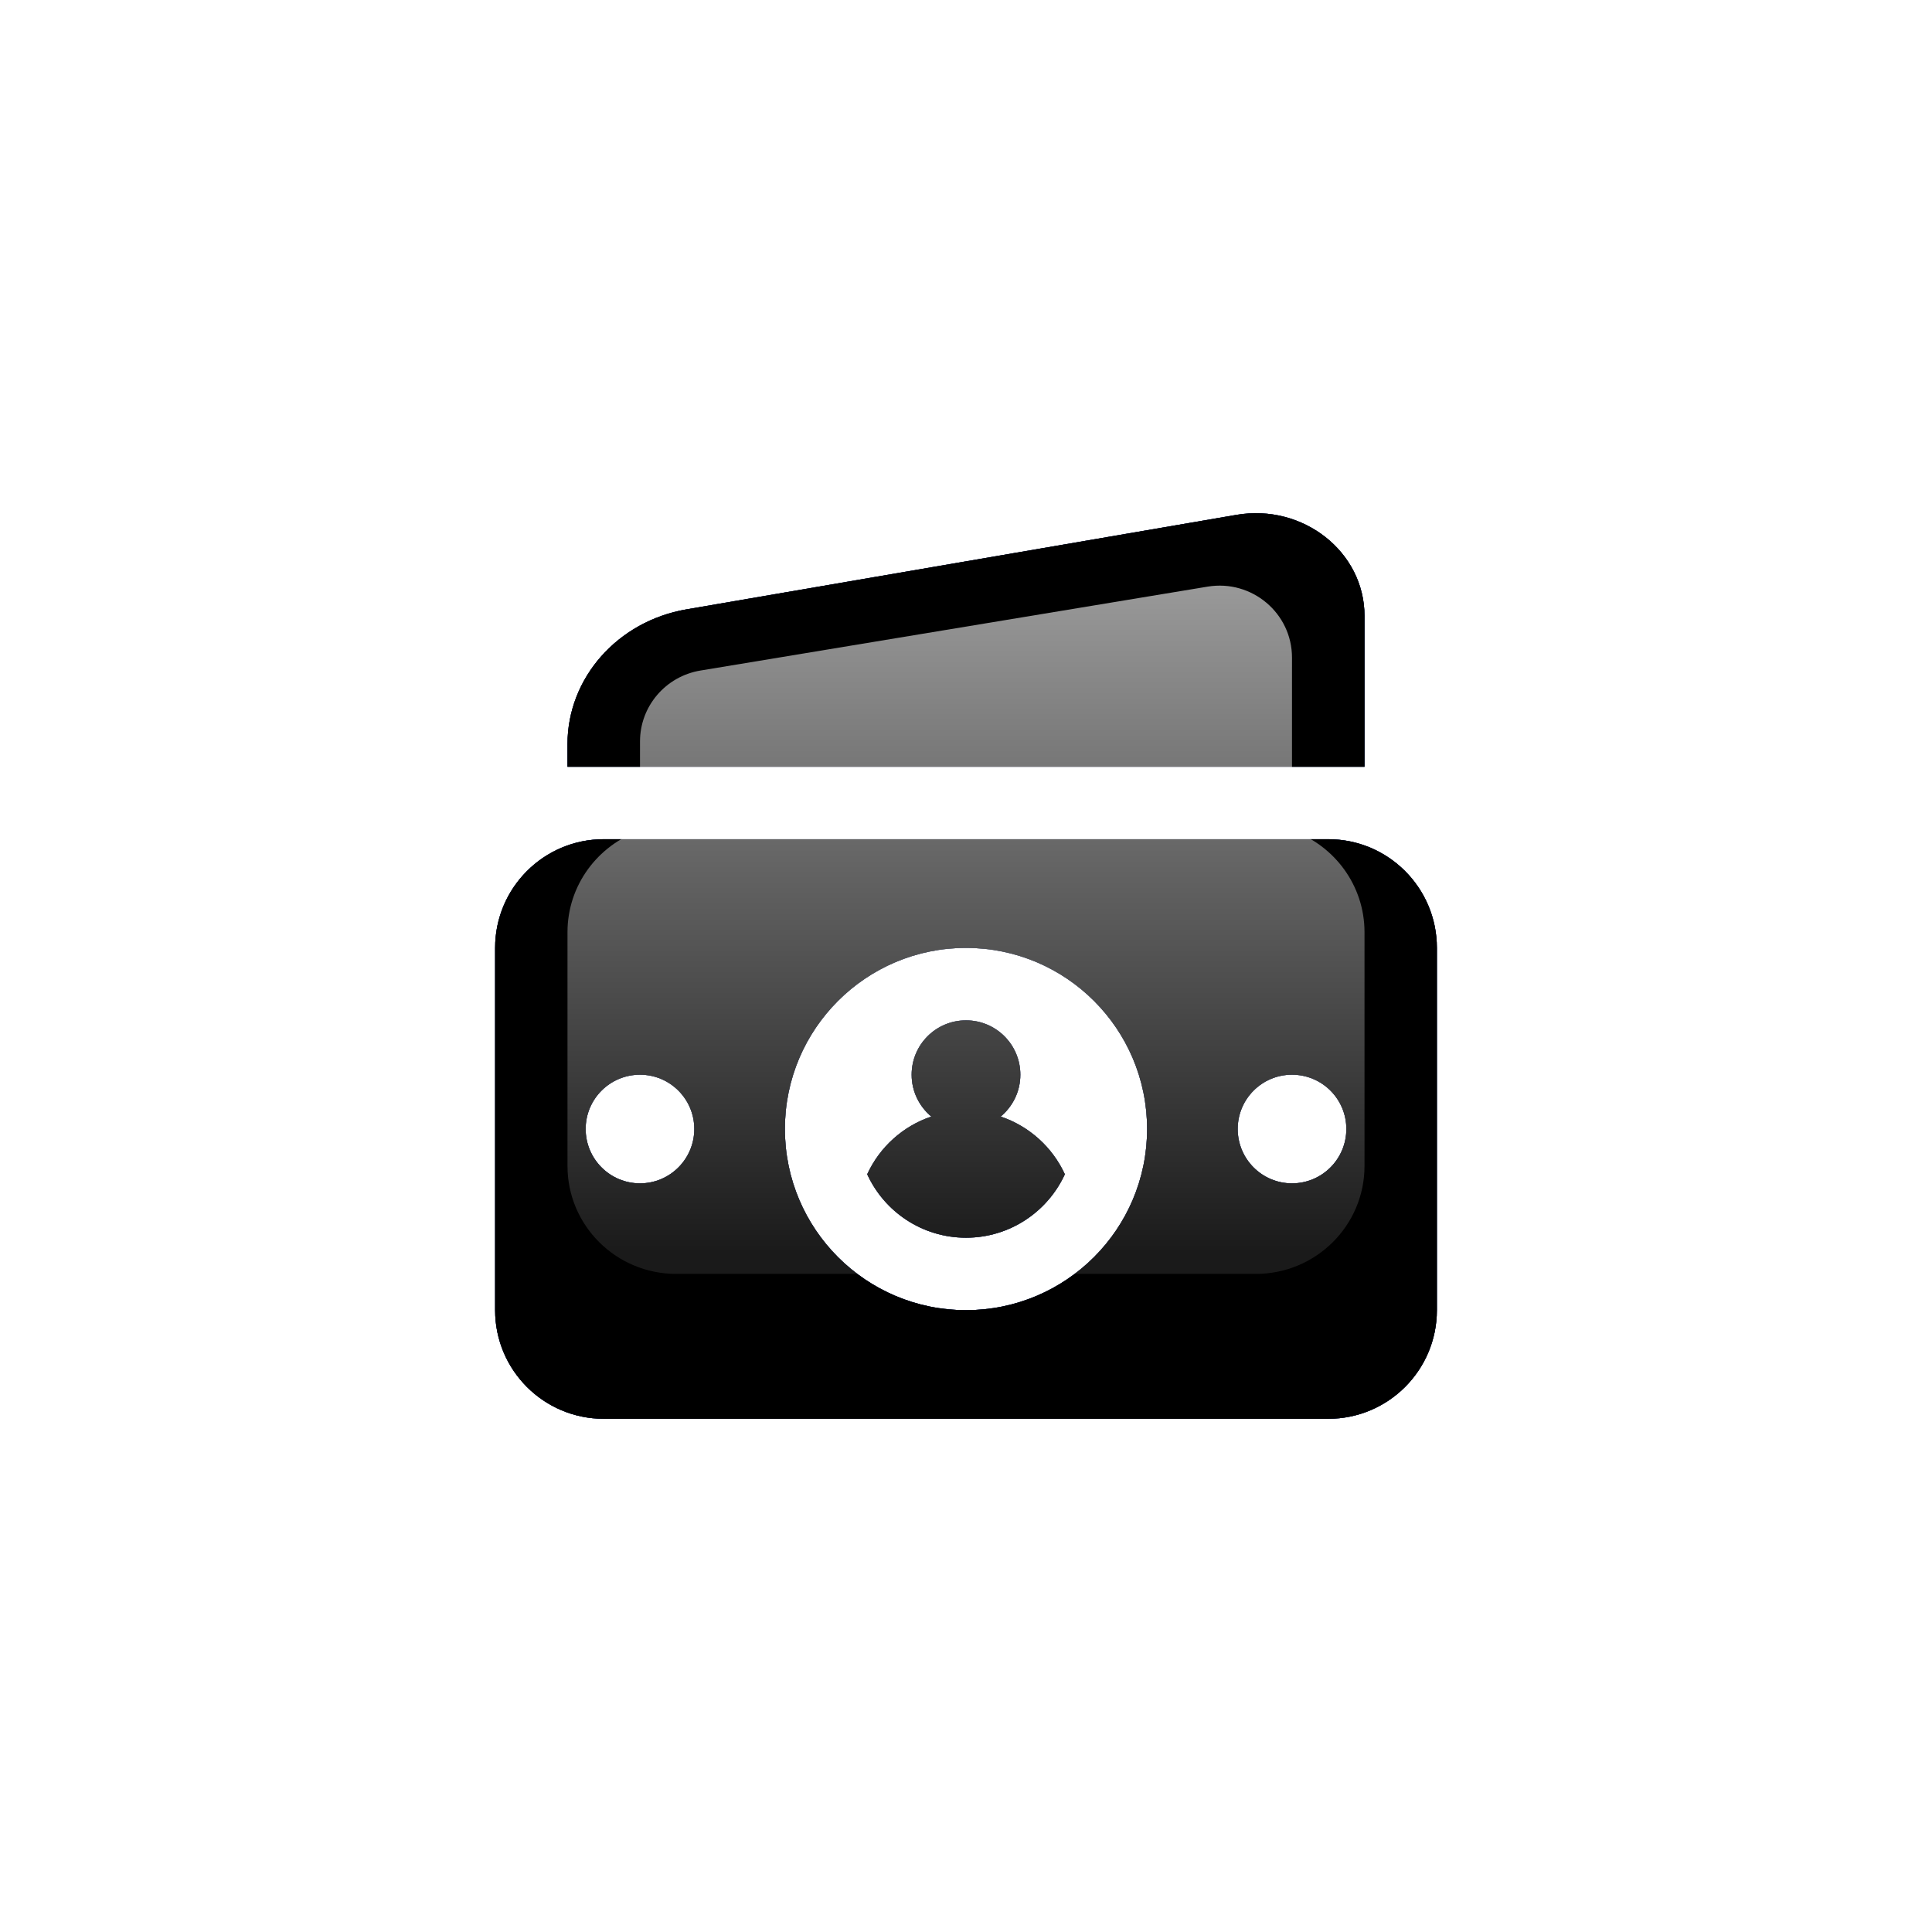
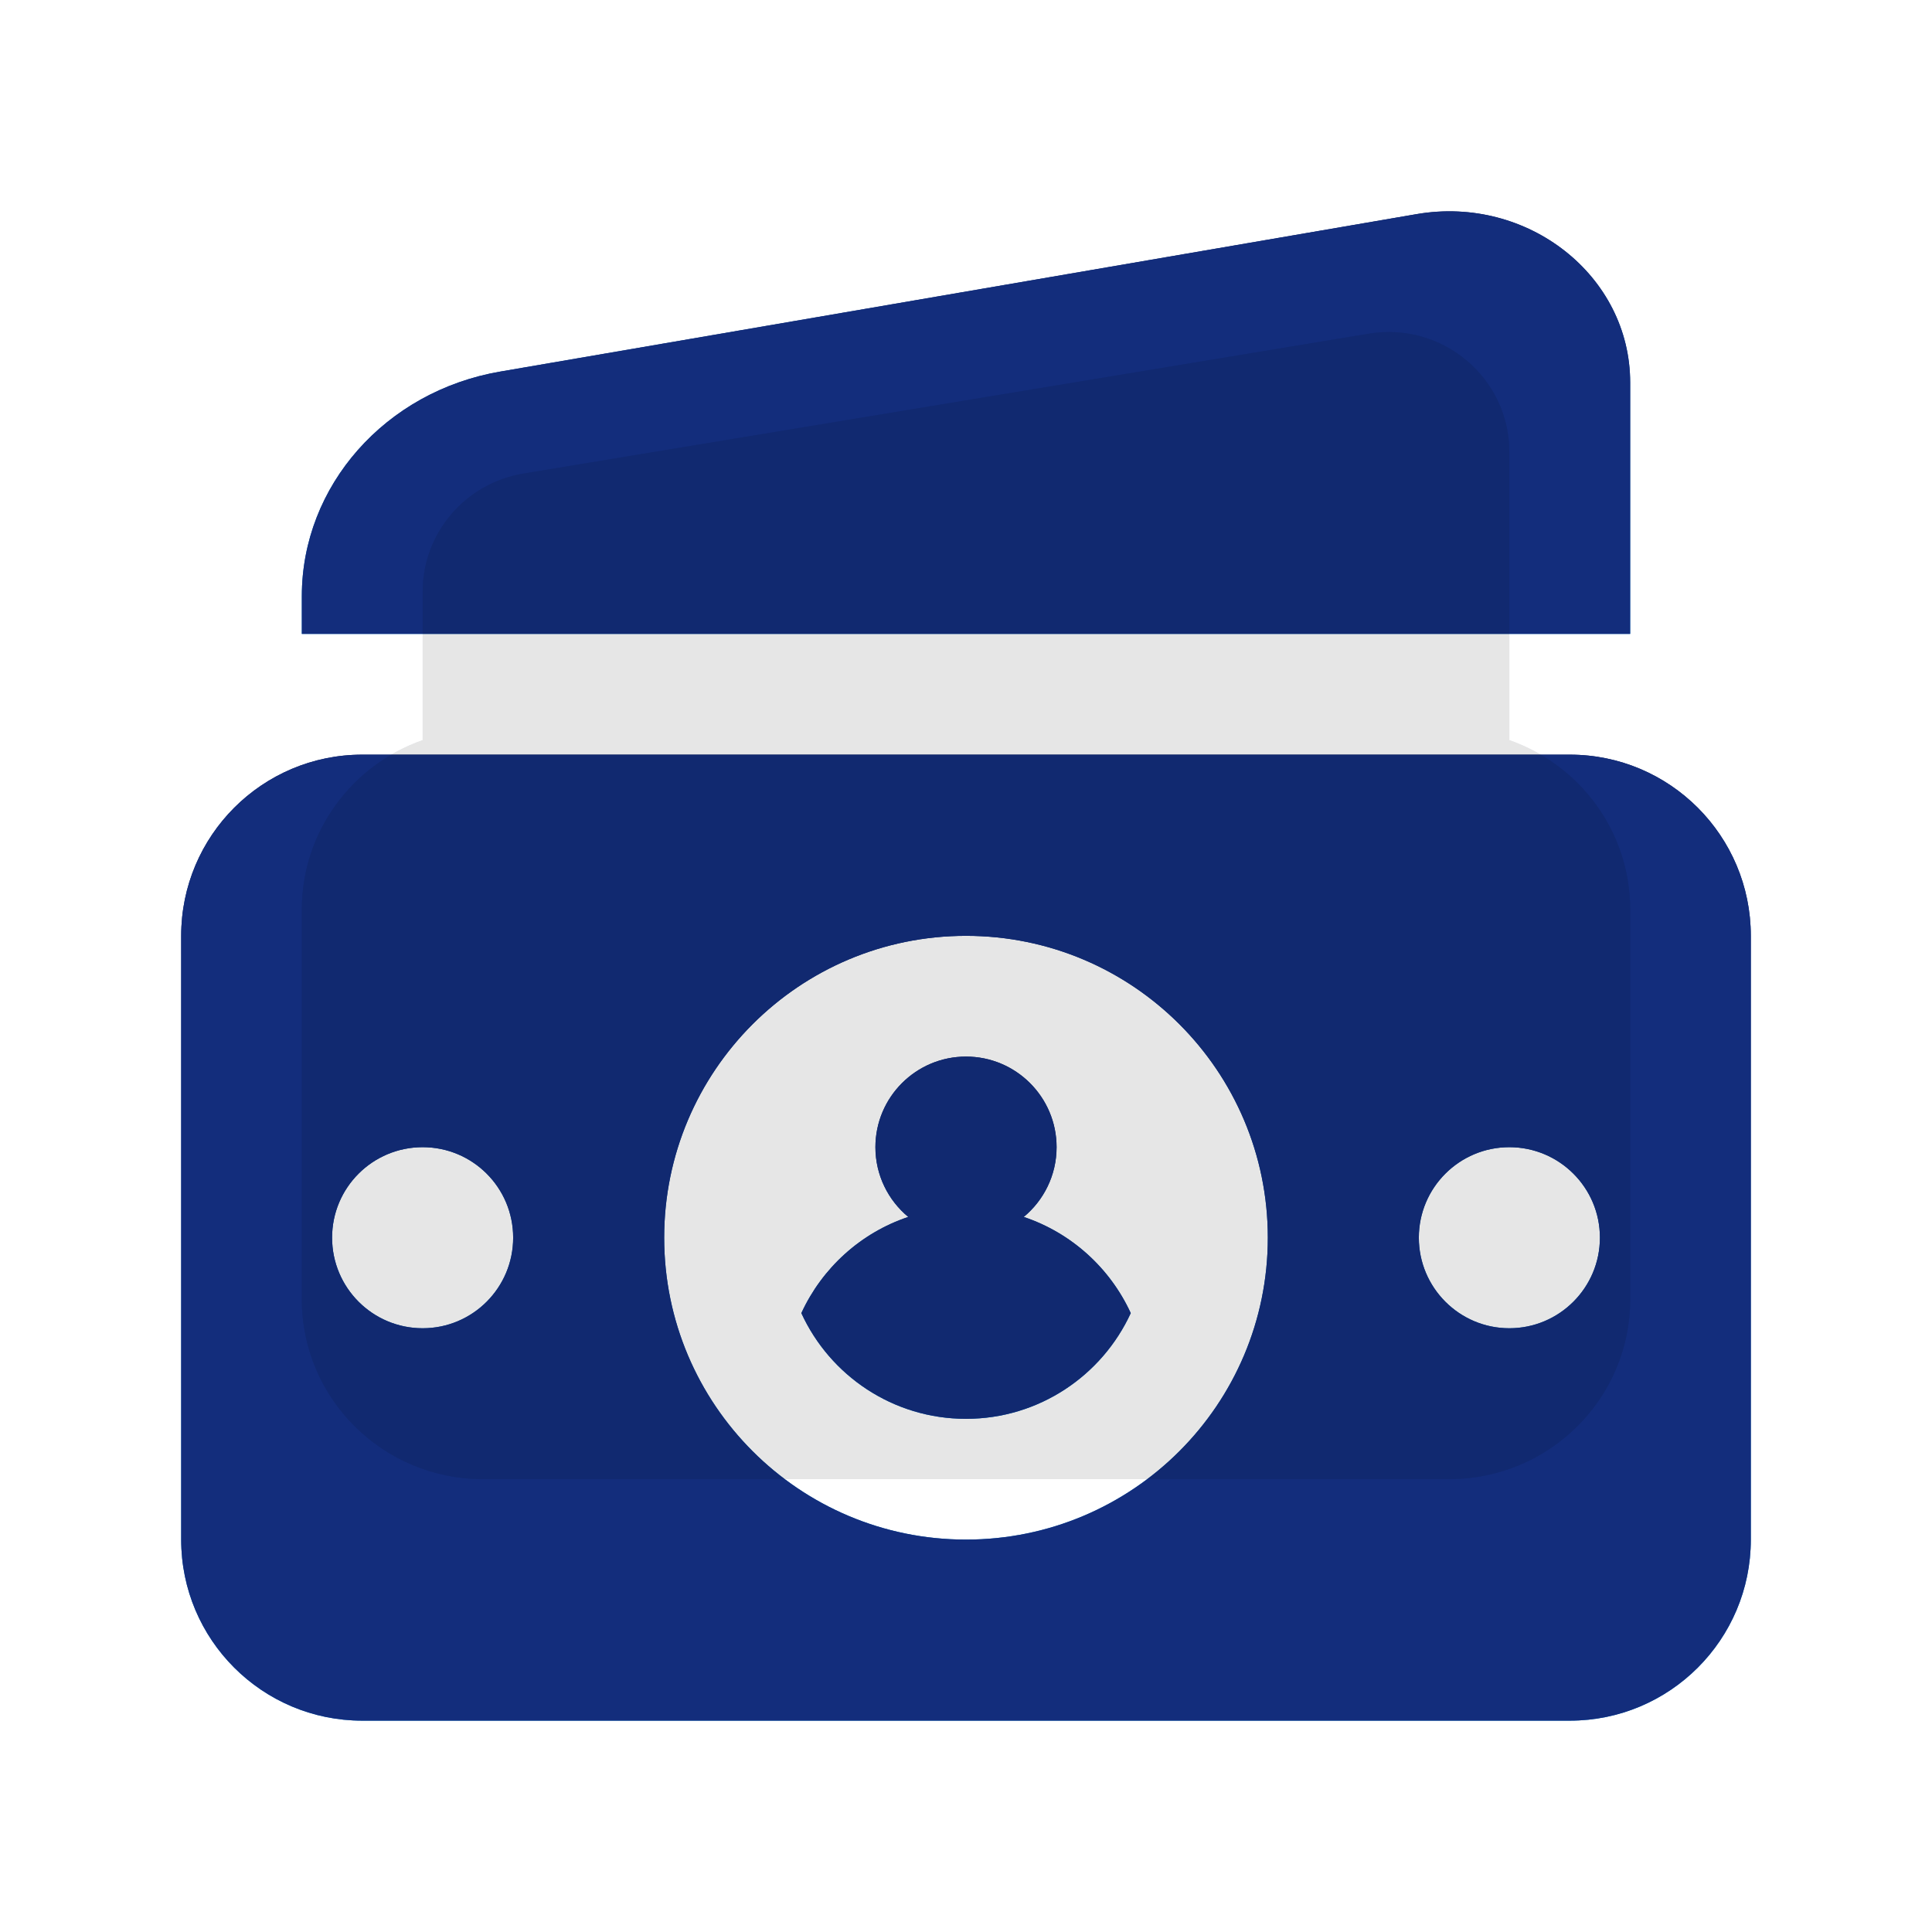
- <svg xmlns="http://www.w3.org/2000/svg" width="30" height="30" viewBox="0 0 30 30" fill="none">
-   <path fill-rule="evenodd" clip-rule="evenodd" d="M7.688 20.344V14.719C7.688 13.787 8.443 13.031 9.375 13.031H20.625C21.557 13.031 22.312 13.787 22.312 14.719V20.344C22.312 21.276 21.557 22.031 20.625 22.031H9.375C8.443 22.031 7.688 21.276 7.688 20.344ZM9.938 18.375C10.403 18.375 10.781 17.997 10.781 17.531C10.781 17.065 10.403 16.688 9.938 16.688C9.472 16.688 9.094 17.065 9.094 17.531C9.094 17.997 9.472 18.375 9.938 18.375ZM20.062 18.375C20.529 18.375 20.906 17.997 20.906 17.531C20.906 17.065 20.529 16.688 20.062 16.688C19.596 16.688 19.219 17.065 19.219 17.531C19.219 17.997 19.596 18.375 20.062 18.375ZM15 20.344C16.553 20.344 17.812 19.084 17.812 17.531C17.812 15.978 16.553 14.719 15 14.719C13.447 14.719 12.188 15.978 12.188 17.531C12.188 19.084 13.447 20.344 15 20.344Z" fill="#040E2C" />
-   <path fill-rule="evenodd" clip-rule="evenodd" d="M7.688 20.344V14.719C7.688 13.787 8.443 13.031 9.375 13.031H20.625C21.557 13.031 22.312 13.787 22.312 14.719V20.344C22.312 21.276 21.557 22.031 20.625 22.031H9.375C8.443 22.031 7.688 21.276 7.688 20.344ZM9.938 18.375C10.403 18.375 10.781 17.997 10.781 17.531C10.781 17.065 10.403 16.688 9.938 16.688C9.472 16.688 9.094 17.065 9.094 17.531C9.094 17.997 9.472 18.375 9.938 18.375ZM20.062 18.375C20.529 18.375 20.906 17.997 20.906 17.531C20.906 17.065 20.529 16.688 20.062 16.688C19.596 16.688 19.219 17.065 19.219 17.531C19.219 17.997 19.596 18.375 20.062 18.375ZM15 20.344C16.553 20.344 17.812 19.084 17.812 17.531C17.812 15.978 16.553 14.719 15 14.719C13.447 14.719 12.188 15.978 12.188 17.531C12.188 19.084 13.447 20.344 15 20.344Z" fill="#0F215C" />
-   <path fill-rule="evenodd" clip-rule="evenodd" d="M7.688 20.344V14.719C7.688 13.787 8.443 13.031 9.375 13.031H20.625C21.557 13.031 22.312 13.787 22.312 14.719V20.344C22.312 21.276 21.557 22.031 20.625 22.031H9.375C8.443 22.031 7.688 21.276 7.688 20.344ZM9.938 18.375C10.403 18.375 10.781 17.997 10.781 17.531C10.781 17.065 10.403 16.688 9.938 16.688C9.472 16.688 9.094 17.065 9.094 17.531C9.094 17.997 9.472 18.375 9.938 18.375ZM20.062 18.375C20.529 18.375 20.906 17.997 20.906 17.531C20.906 17.065 20.529 16.688 20.062 16.688C19.596 16.688 19.219 17.065 19.219 17.531C19.219 17.997 19.596 18.375 20.062 18.375ZM15 20.344C16.553 20.344 17.812 19.084 17.812 17.531C17.812 15.978 16.553 14.719 15 14.719C13.447 14.719 12.188 15.978 12.188 17.531C12.188 19.084 13.447 20.344 15 20.344Z" fill="black" />
-   <path d="M21.188 9.564V11.906H8.812V11.555C8.812 10.527 9.59 9.646 10.66 9.462L19.198 7.995C20.234 7.817 21.188 8.569 21.188 9.564Z" fill="#040E2C" />
-   <path d="M21.188 9.564V11.906H8.812V11.555C8.812 10.527 9.59 9.646 10.66 9.462L19.198 7.995C20.234 7.817 21.188 8.569 21.188 9.564Z" fill="#0F215C" />
-   <path d="M21.188 9.564V11.906H8.812V11.555C8.812 10.527 9.59 9.646 10.66 9.462L19.198 7.995C20.234 7.817 21.188 8.569 21.188 9.564Z" fill="black" />
-   <path d="M15.538 17.338C15.725 17.183 15.844 16.949 15.844 16.688C15.844 16.221 15.466 15.844 15 15.844C14.534 15.844 14.156 16.221 14.156 16.688C14.156 16.949 14.275 17.183 14.462 17.338C14.019 17.486 13.659 17.814 13.466 18.234C13.732 18.815 14.319 19.219 15 19.219C15.681 19.219 16.268 18.815 16.535 18.234C16.342 17.814 15.981 17.486 15.538 17.338Z" fill="#040E2C" />
-   <path d="M15.538 17.338C15.725 17.183 15.844 16.949 15.844 16.688C15.844 16.221 15.466 15.844 15 15.844C14.534 15.844 14.156 16.221 14.156 16.688C14.156 16.949 14.275 17.183 14.462 17.338C14.019 17.486 13.659 17.814 13.466 18.234C13.732 18.815 14.319 19.219 15 19.219C15.681 19.219 16.268 18.815 16.535 18.234C16.342 17.814 15.981 17.486 15.538 17.338Z" fill="#0F215C" />
-   <path d="M15.538 17.338C15.725 17.183 15.844 16.949 15.844 16.688C15.844 16.221 15.466 15.844 15 15.844C14.534 15.844 14.156 16.221 14.156 16.688C14.156 16.949 14.275 17.183 14.462 17.338C14.019 17.486 13.659 17.814 13.466 18.234C13.732 18.815 14.319 19.219 15 19.219C15.681 19.219 16.268 18.815 16.535 18.234C16.342 17.814 15.981 17.486 15.538 17.338Z" fill="black" />
-   <path d="M20.062 12.896C20.718 13.126 21.188 13.746 21.188 14.475V18.106C21.188 19.031 20.432 19.781 19.5 19.781H10.5C9.568 19.781 8.812 19.031 8.812 18.106V14.475C8.812 13.746 9.282 13.126 9.938 12.896V11.513C9.938 10.967 10.335 10.502 10.877 10.412L18.753 9.109C19.438 8.996 20.062 9.521 20.062 10.211V12.896Z" fill="url(#paint0_linear_51442_34026)" />
+ <svg xmlns="http://www.w3.org/2000/svg" width="18" height="18" viewBox="0 0 18 18" fill="none">
+   <path fill-rule="evenodd" clip-rule="evenodd" d="M1.688 14.344V8.719C1.688 7.787 2.443 7.031 3.375 7.031H14.625C15.557 7.031 16.312 7.787 16.312 8.719V14.344C16.312 15.276 15.557 16.031 14.625 16.031H3.375C2.443 16.031 1.688 15.276 1.688 14.344ZM3.938 12.375C4.404 12.375 4.781 11.997 4.781 11.531C4.781 11.065 4.404 10.688 3.938 10.688C3.471 10.688 3.094 11.065 3.094 11.531C3.094 11.997 3.471 12.375 3.938 12.375ZM14.062 12.375C14.528 12.375 14.906 11.997 14.906 11.531C14.906 11.065 14.528 10.688 14.062 10.688C13.597 10.688 13.219 11.065 13.219 11.531C13.219 11.997 13.597 12.375 14.062 12.375ZM9 14.344C10.553 14.344 11.812 13.085 11.812 11.531C11.812 9.978 10.553 8.719 9 8.719C7.447 8.719 6.188 9.978 6.188 11.531C6.188 13.085 7.447 14.344 9 14.344Z" fill="url(#paint0_linear_51893_14237)" />
+   <path fill-rule="evenodd" clip-rule="evenodd" d="M1.688 14.344V8.719C1.688 7.787 2.443 7.031 3.375 7.031H14.625C15.557 7.031 16.312 7.787 16.312 8.719V14.344C16.312 15.276 15.557 16.031 14.625 16.031H3.375C2.443 16.031 1.688 15.276 1.688 14.344ZM3.938 12.375C4.404 12.375 4.781 11.997 4.781 11.531C4.781 11.065 4.404 10.688 3.938 10.688C3.471 10.688 3.094 11.065 3.094 11.531C3.094 11.997 3.471 12.375 3.938 12.375ZM14.062 12.375C14.528 12.375 14.906 11.997 14.906 11.531C14.906 11.065 14.528 10.688 14.062 10.688C13.597 10.688 13.219 11.065 13.219 11.531C13.219 11.997 13.597 12.375 14.062 12.375ZM9 14.344C10.553 14.344 11.812 13.085 11.812 11.531C11.812 9.978 10.553 8.719 9 8.719C7.447 8.719 6.188 9.978 6.188 11.531C6.188 13.085 7.447 14.344 9 14.344Z" fill="#132D7C" />
+   <path d="M15.188 3.564V5.906H2.812V5.554C2.812 4.527 3.59 3.646 4.66 3.462L13.198 1.995C14.234 1.817 15.188 2.569 15.188 3.564Z" fill="url(#paint1_linear_51893_14237)" />
+   <path d="M15.188 3.564V5.906H2.812V5.554C2.812 4.527 3.59 3.646 4.66 3.462L13.198 1.995C14.234 1.817 15.188 2.569 15.188 3.564Z" fill="#132D7C" />
+   <path d="M9.538 11.338C9.725 11.183 9.844 10.949 9.844 10.688C9.844 10.222 9.466 9.844 9 9.844C8.534 9.844 8.156 10.222 8.156 10.688C8.156 10.949 8.275 11.183 8.462 11.338C8.019 11.486 7.659 11.814 7.466 12.234C7.732 12.815 8.319 13.219 9 13.219C9.681 13.219 10.268 12.815 10.535 12.234C10.342 11.814 9.981 11.486 9.538 11.338Z" fill="url(#paint2_linear_51893_14237)" />
+   <path d="M9.538 11.338C9.725 11.183 9.844 10.949 9.844 10.688C9.844 10.222 9.466 9.844 9 9.844C8.534 9.844 8.156 10.222 8.156 10.688C8.156 10.949 8.275 11.183 8.462 11.338C8.019 11.486 7.659 11.814 7.466 12.234C7.732 12.815 8.319 13.219 9 13.219C9.681 13.219 10.268 12.815 10.535 12.234C10.342 11.814 9.981 11.486 9.538 11.338Z" fill="#132D7C" />
+   <g opacity="0.1">
+     <path d="M14.062 6.896C14.718 7.126 15.188 7.746 15.188 8.475V12.106C15.188 13.031 14.432 13.781 13.5 13.781H4.5C3.568 13.781 2.812 13.031 2.812 12.106V8.475C2.812 7.746 3.282 7.126 3.938 6.896V5.513C3.938 4.967 4.335 4.502 4.878 4.412L12.753 3.109C13.438 2.996 14.062 3.521 14.062 4.211V6.896Z" fill="#040E2C" />
+     <path d="M14.062 6.896C14.718 7.126 15.188 7.746 15.188 8.475V12.106C15.188 13.031 14.432 13.781 13.5 13.781H4.5C3.568 13.781 2.812 13.031 2.812 12.106V8.475C2.812 7.746 3.282 7.126 3.938 6.896V5.513C3.938 4.967 4.335 4.502 4.878 4.412L12.753 3.109C13.438 2.996 14.062 3.521 14.062 4.211V6.896Z" fill="#0F215C" />
+     <path d="M14.062 6.896C14.718 7.126 15.188 7.746 15.188 8.475V12.106C15.188 13.031 14.432 13.781 13.5 13.781H4.5C3.568 13.781 2.812 13.031 2.812 12.106V8.475C2.812 7.746 3.282 7.126 3.938 6.896V5.513C3.938 4.967 4.335 4.502 4.878 4.412L12.753 3.109C13.438 2.996 14.062 3.521 14.062 4.211V6.896Z" fill="black" />
+   </g>
  <defs>
-     <linearGradient id="paint0_linear_51442_34026" x1="16.125" y1="9.094" x2="16.125" y2="19.5" gradientUnits="userSpaceOnUse">
-       <stop stop-color="white" stop-opacity="0.6" />
-       <stop offset="1" stop-color="white" stop-opacity="0.1" />
+     <linearGradient id="paint0_linear_51893_14237" x1="9" y1="7.031" x2="9" y2="16.031" gradientUnits="userSpaceOnUse">
+       <stop stop-color="#0F215C" />
+       <stop offset="1" stop-color="#007BD1" />
+     </linearGradient>
+     <linearGradient id="paint1_linear_51893_14237" x1="9" y1="1.969" x2="9" y2="5.906" gradientUnits="userSpaceOnUse">
+       <stop stop-color="#0F215C" />
+       <stop offset="1" stop-color="#007BD1" />
+     </linearGradient>
+     <linearGradient id="paint2_linear_51893_14237" x1="9" y1="9.844" x2="9" y2="13.219" gradientUnits="userSpaceOnUse">
+       <stop stop-color="#0F215C" />
+       <stop offset="1" stop-color="#007BD1" />
    </linearGradient>
  </defs>
</svg>
